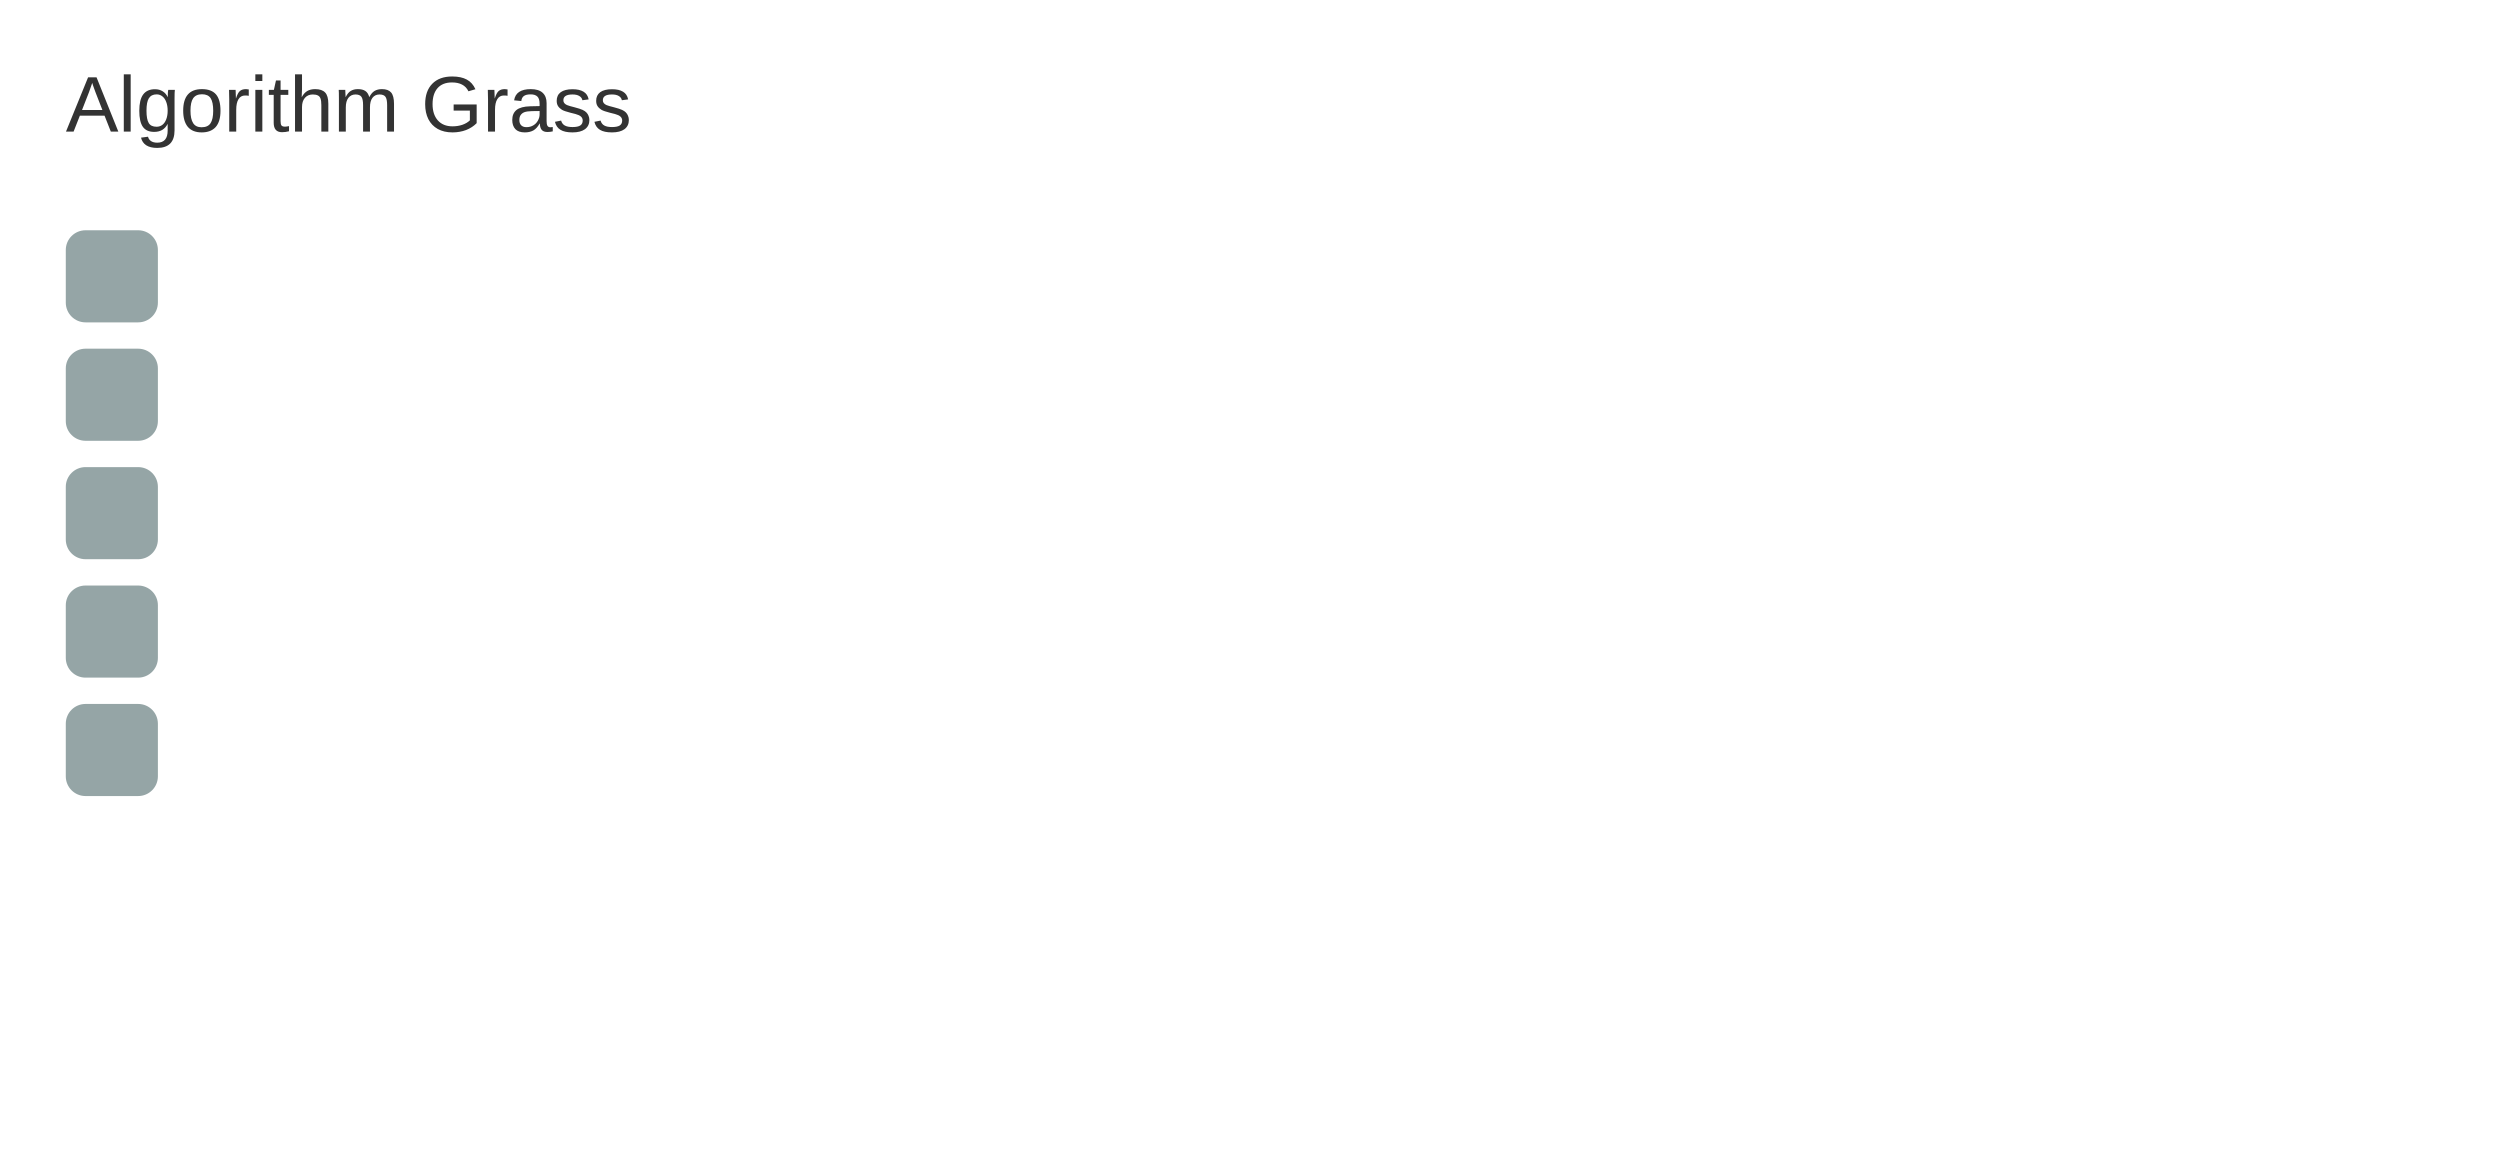
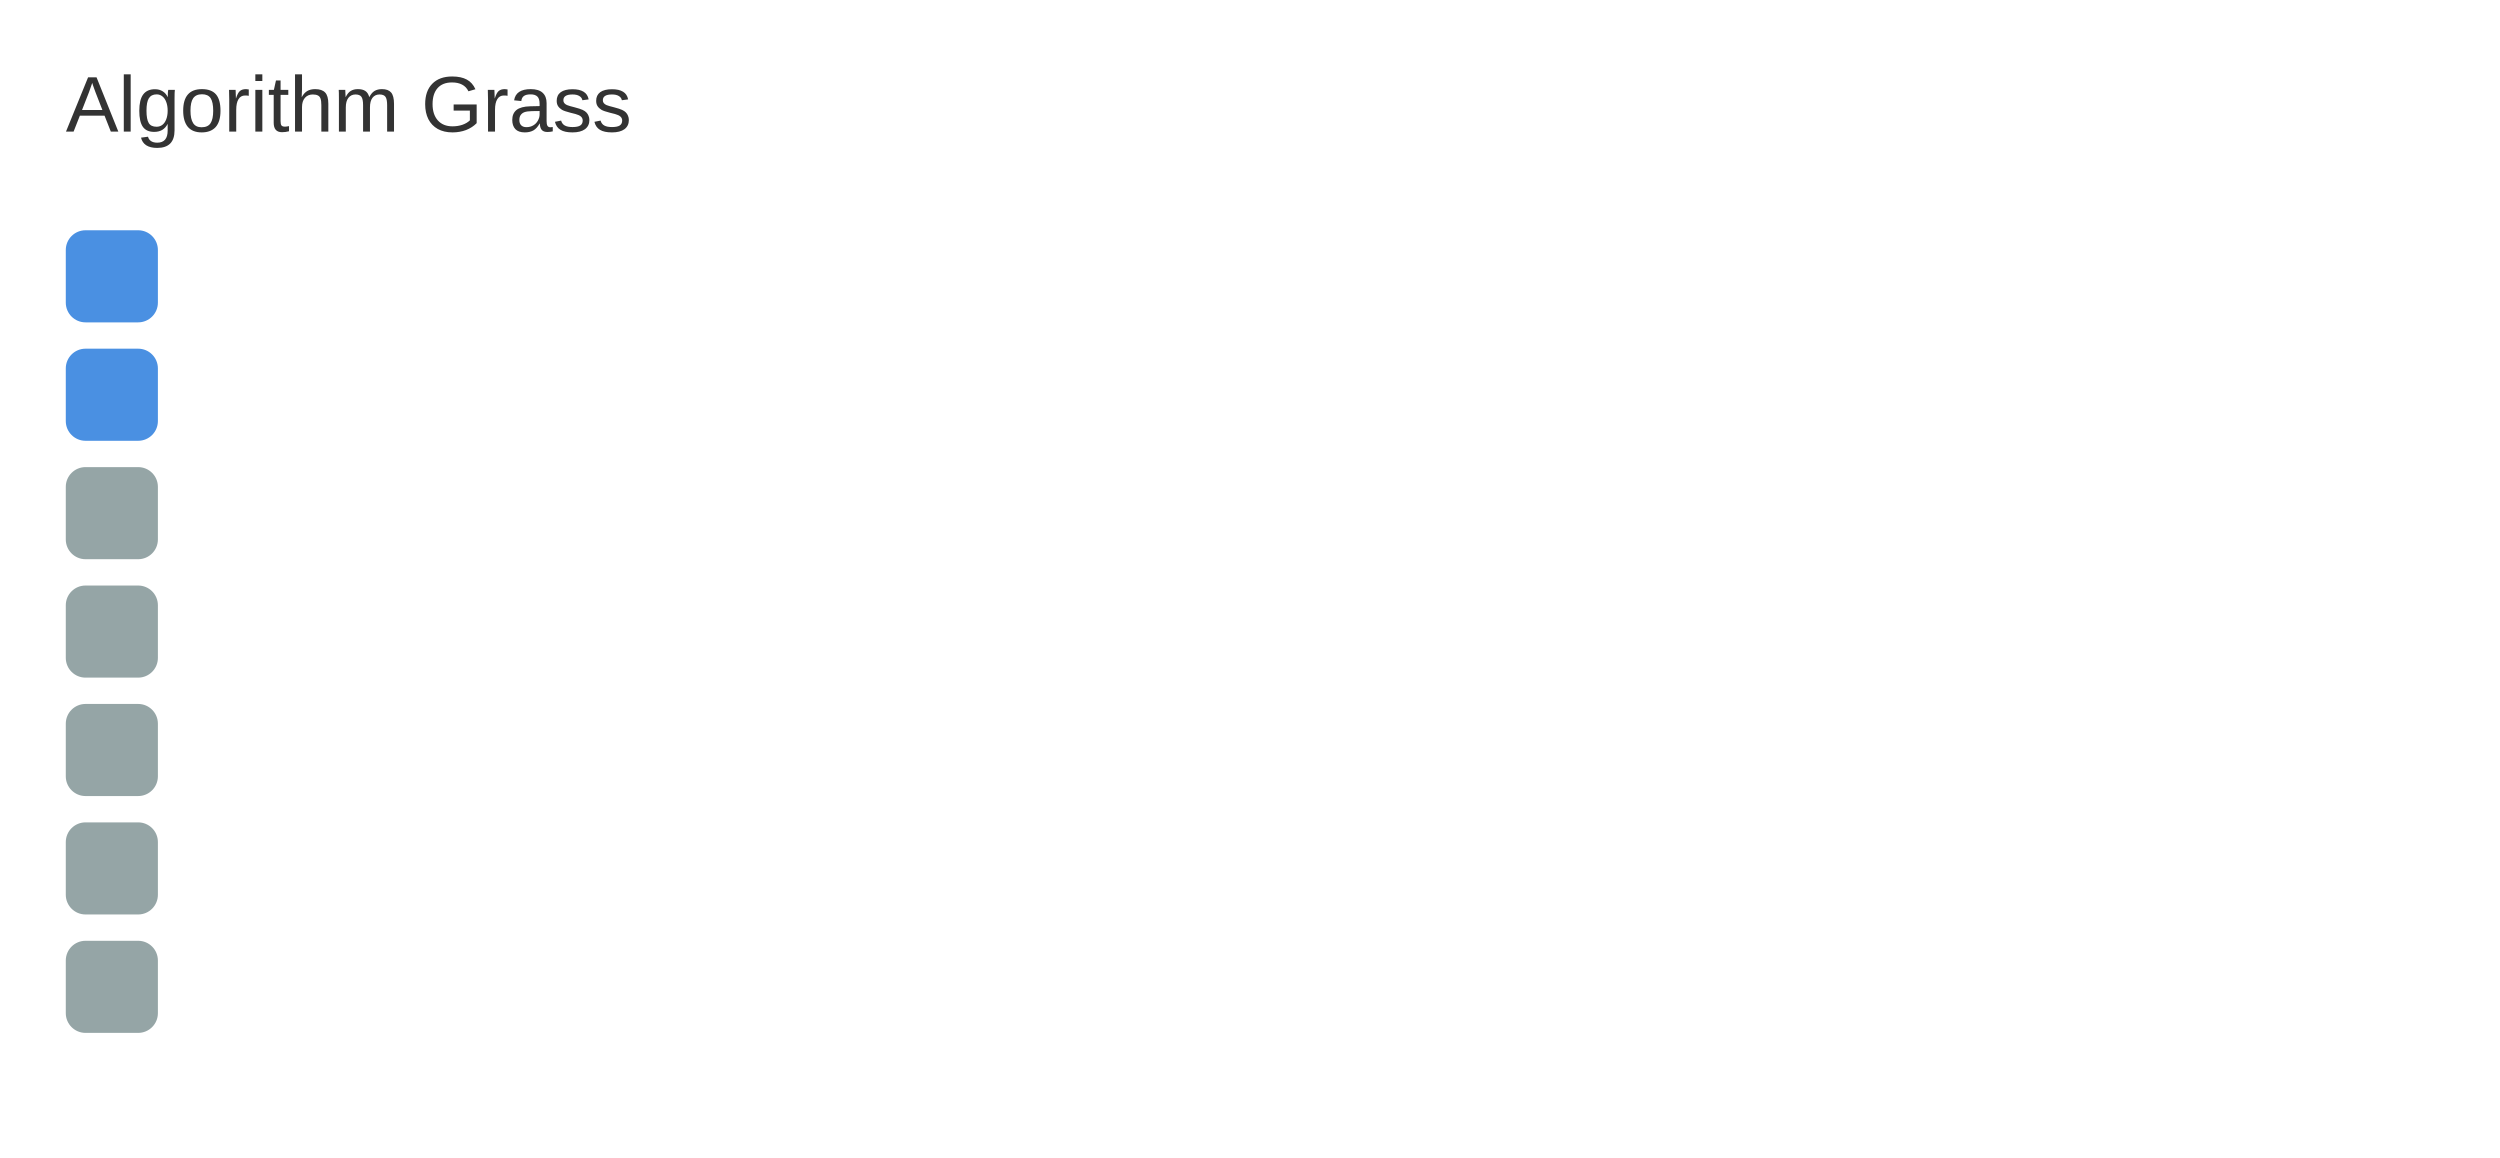
<svg xmlns="http://www.w3.org/2000/svg" width="380" height="176" viewBox="0 0 380 176">
  <style>
    text { font-family: Arial, sans-serif; font-size: 12px; fill: #333; }
  </style>
  <text x="10" y="20">Algorithm Grass</text>
-   <rect x="10" y="35" width="14" height="14" rx="3" fill="#95A5A6" />
-   <rect x="10" y="53" width="14" height="14" rx="3" fill="#95A5A6" />
+   <rect x="10" y="35" width="14" height="14" rx="3" fill="#4A90E2" />
+   <rect x="10" y="53" width="14" height="14" rx="3" fill="#4A90E2" />
  <rect x="10" y="71" width="14" height="14" rx="3" fill="#95A5A6" />
  <rect x="10" y="89" width="14" height="14" rx="3" fill="#95A5A6" />
  <rect x="10" y="107" width="14" height="14" rx="3" fill="#95A5A6" />
+   <rect x="10" y="125" width="14" height="14" rx="3" fill="#95A5A6" />
+   <rect x="10" y="143" width="14" height="14" rx="3" fill="#95A5A6" />
</svg>
